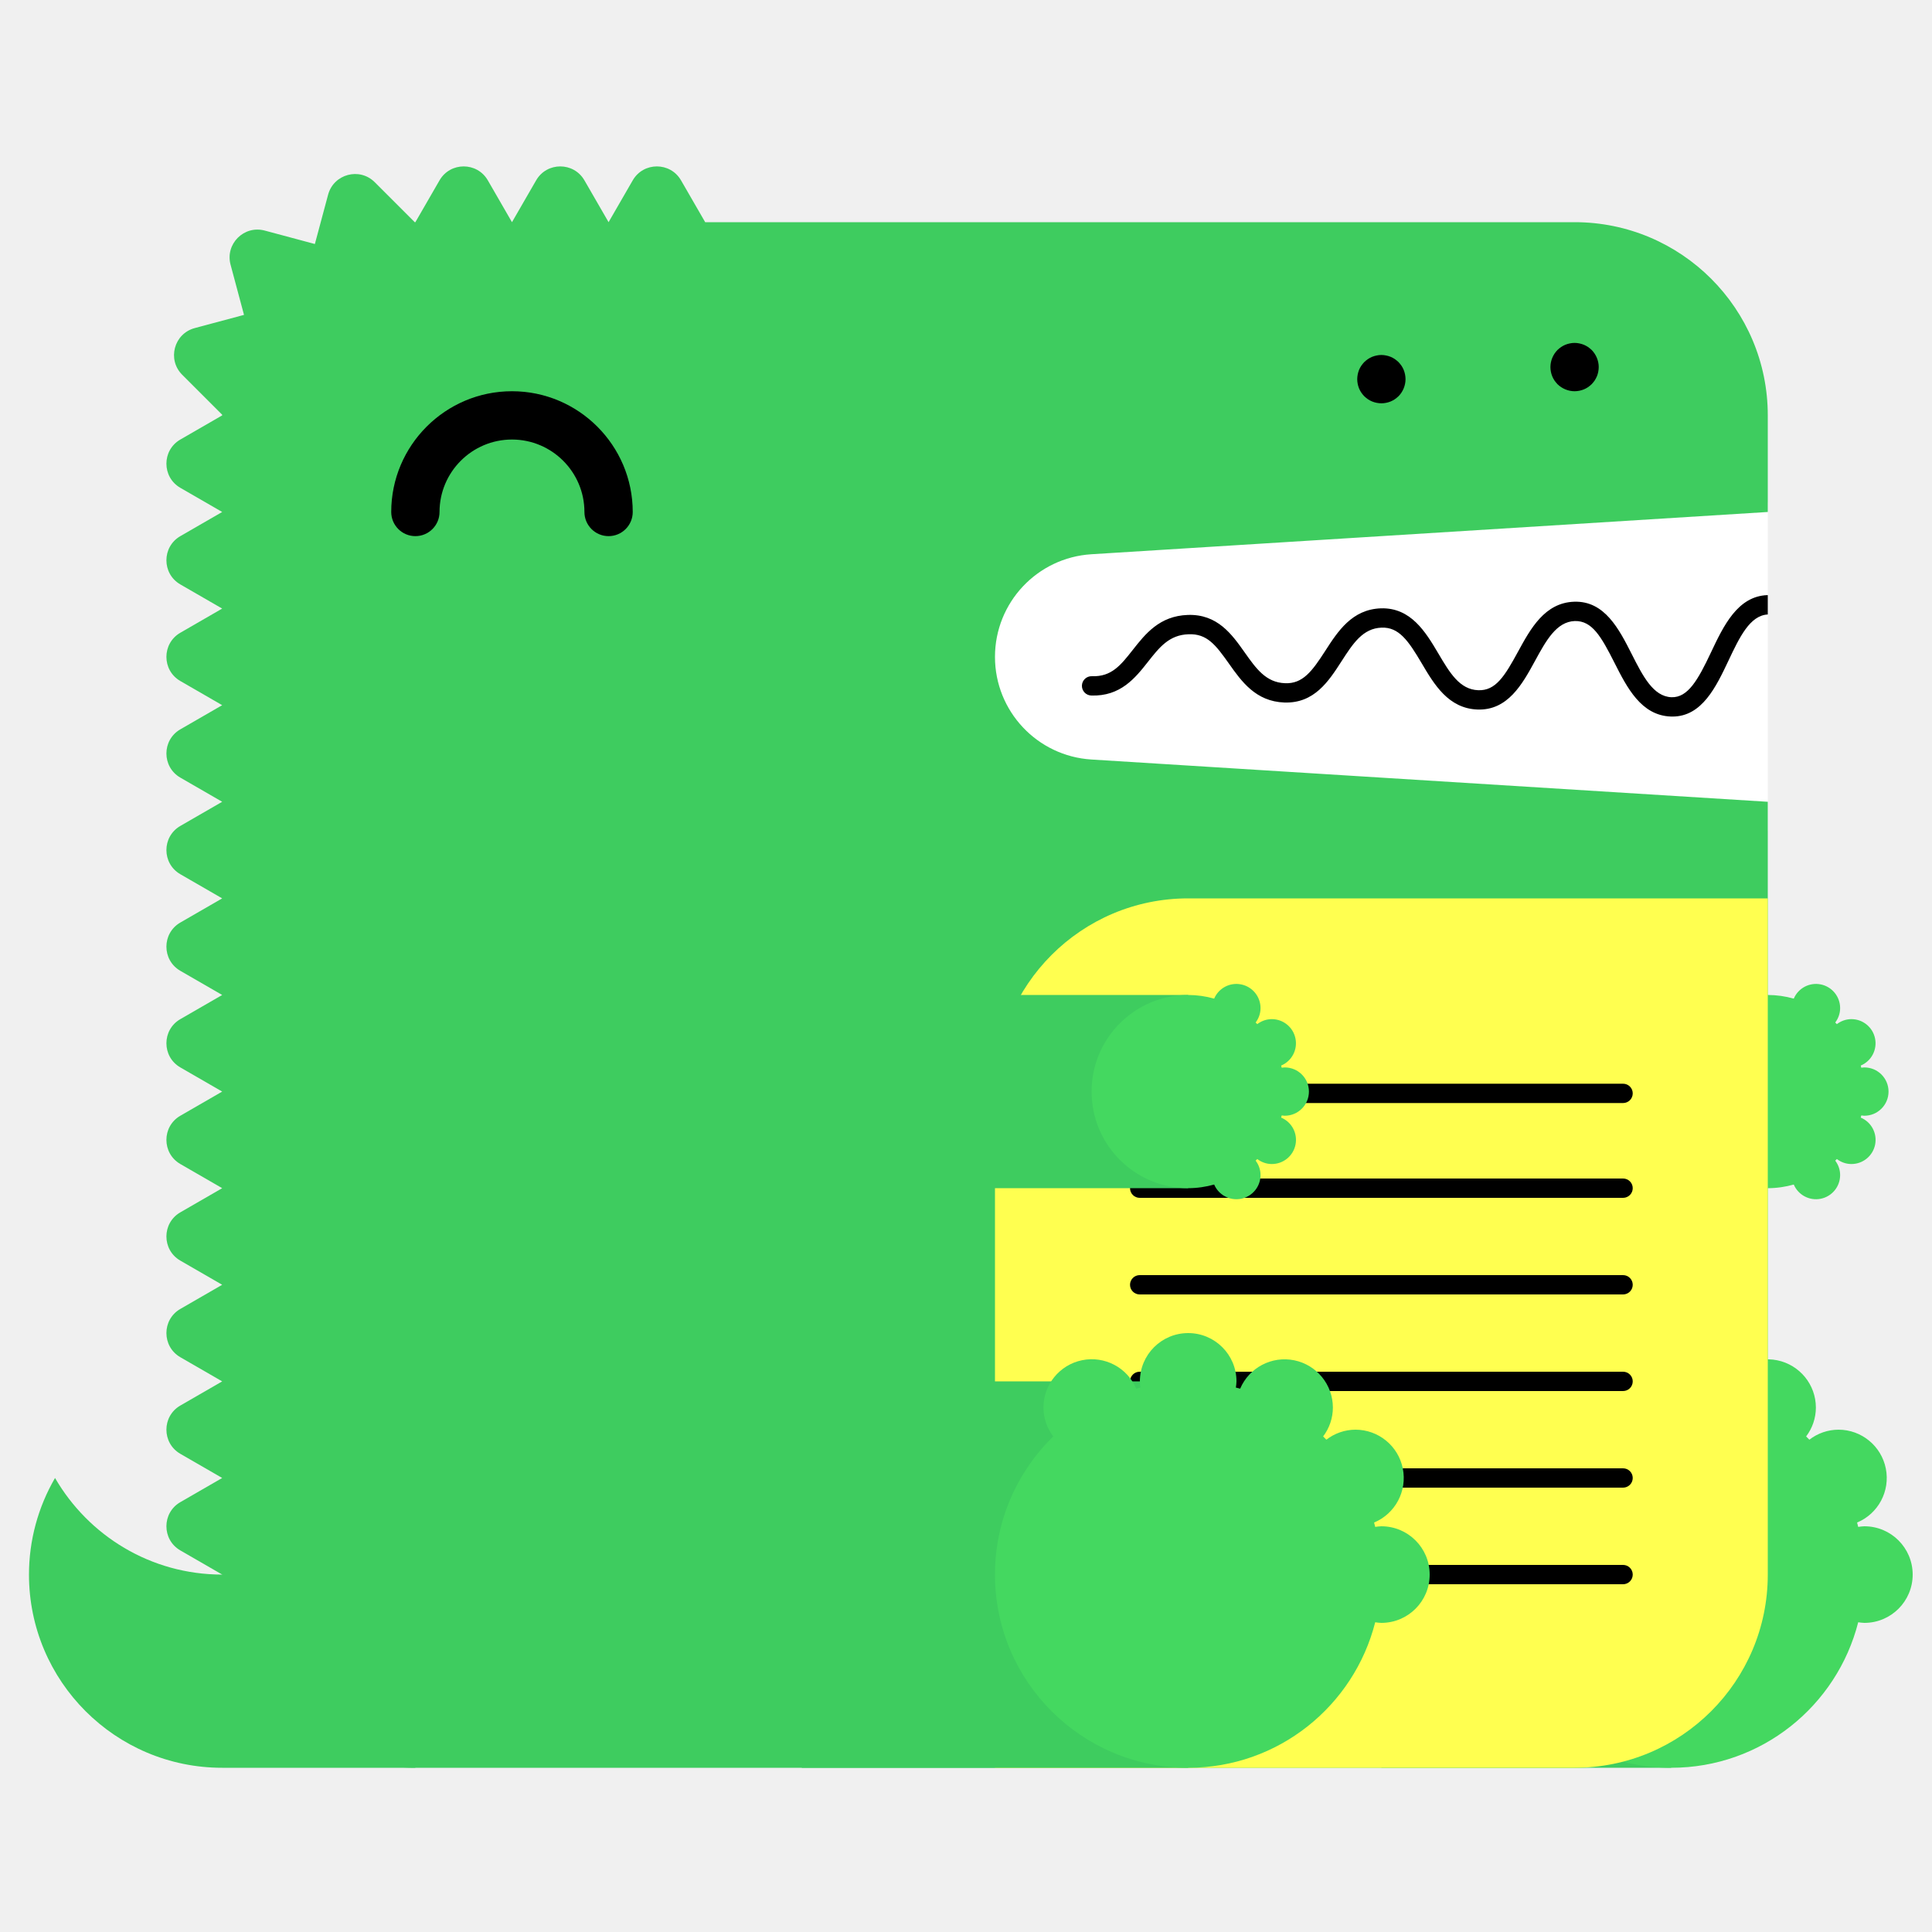
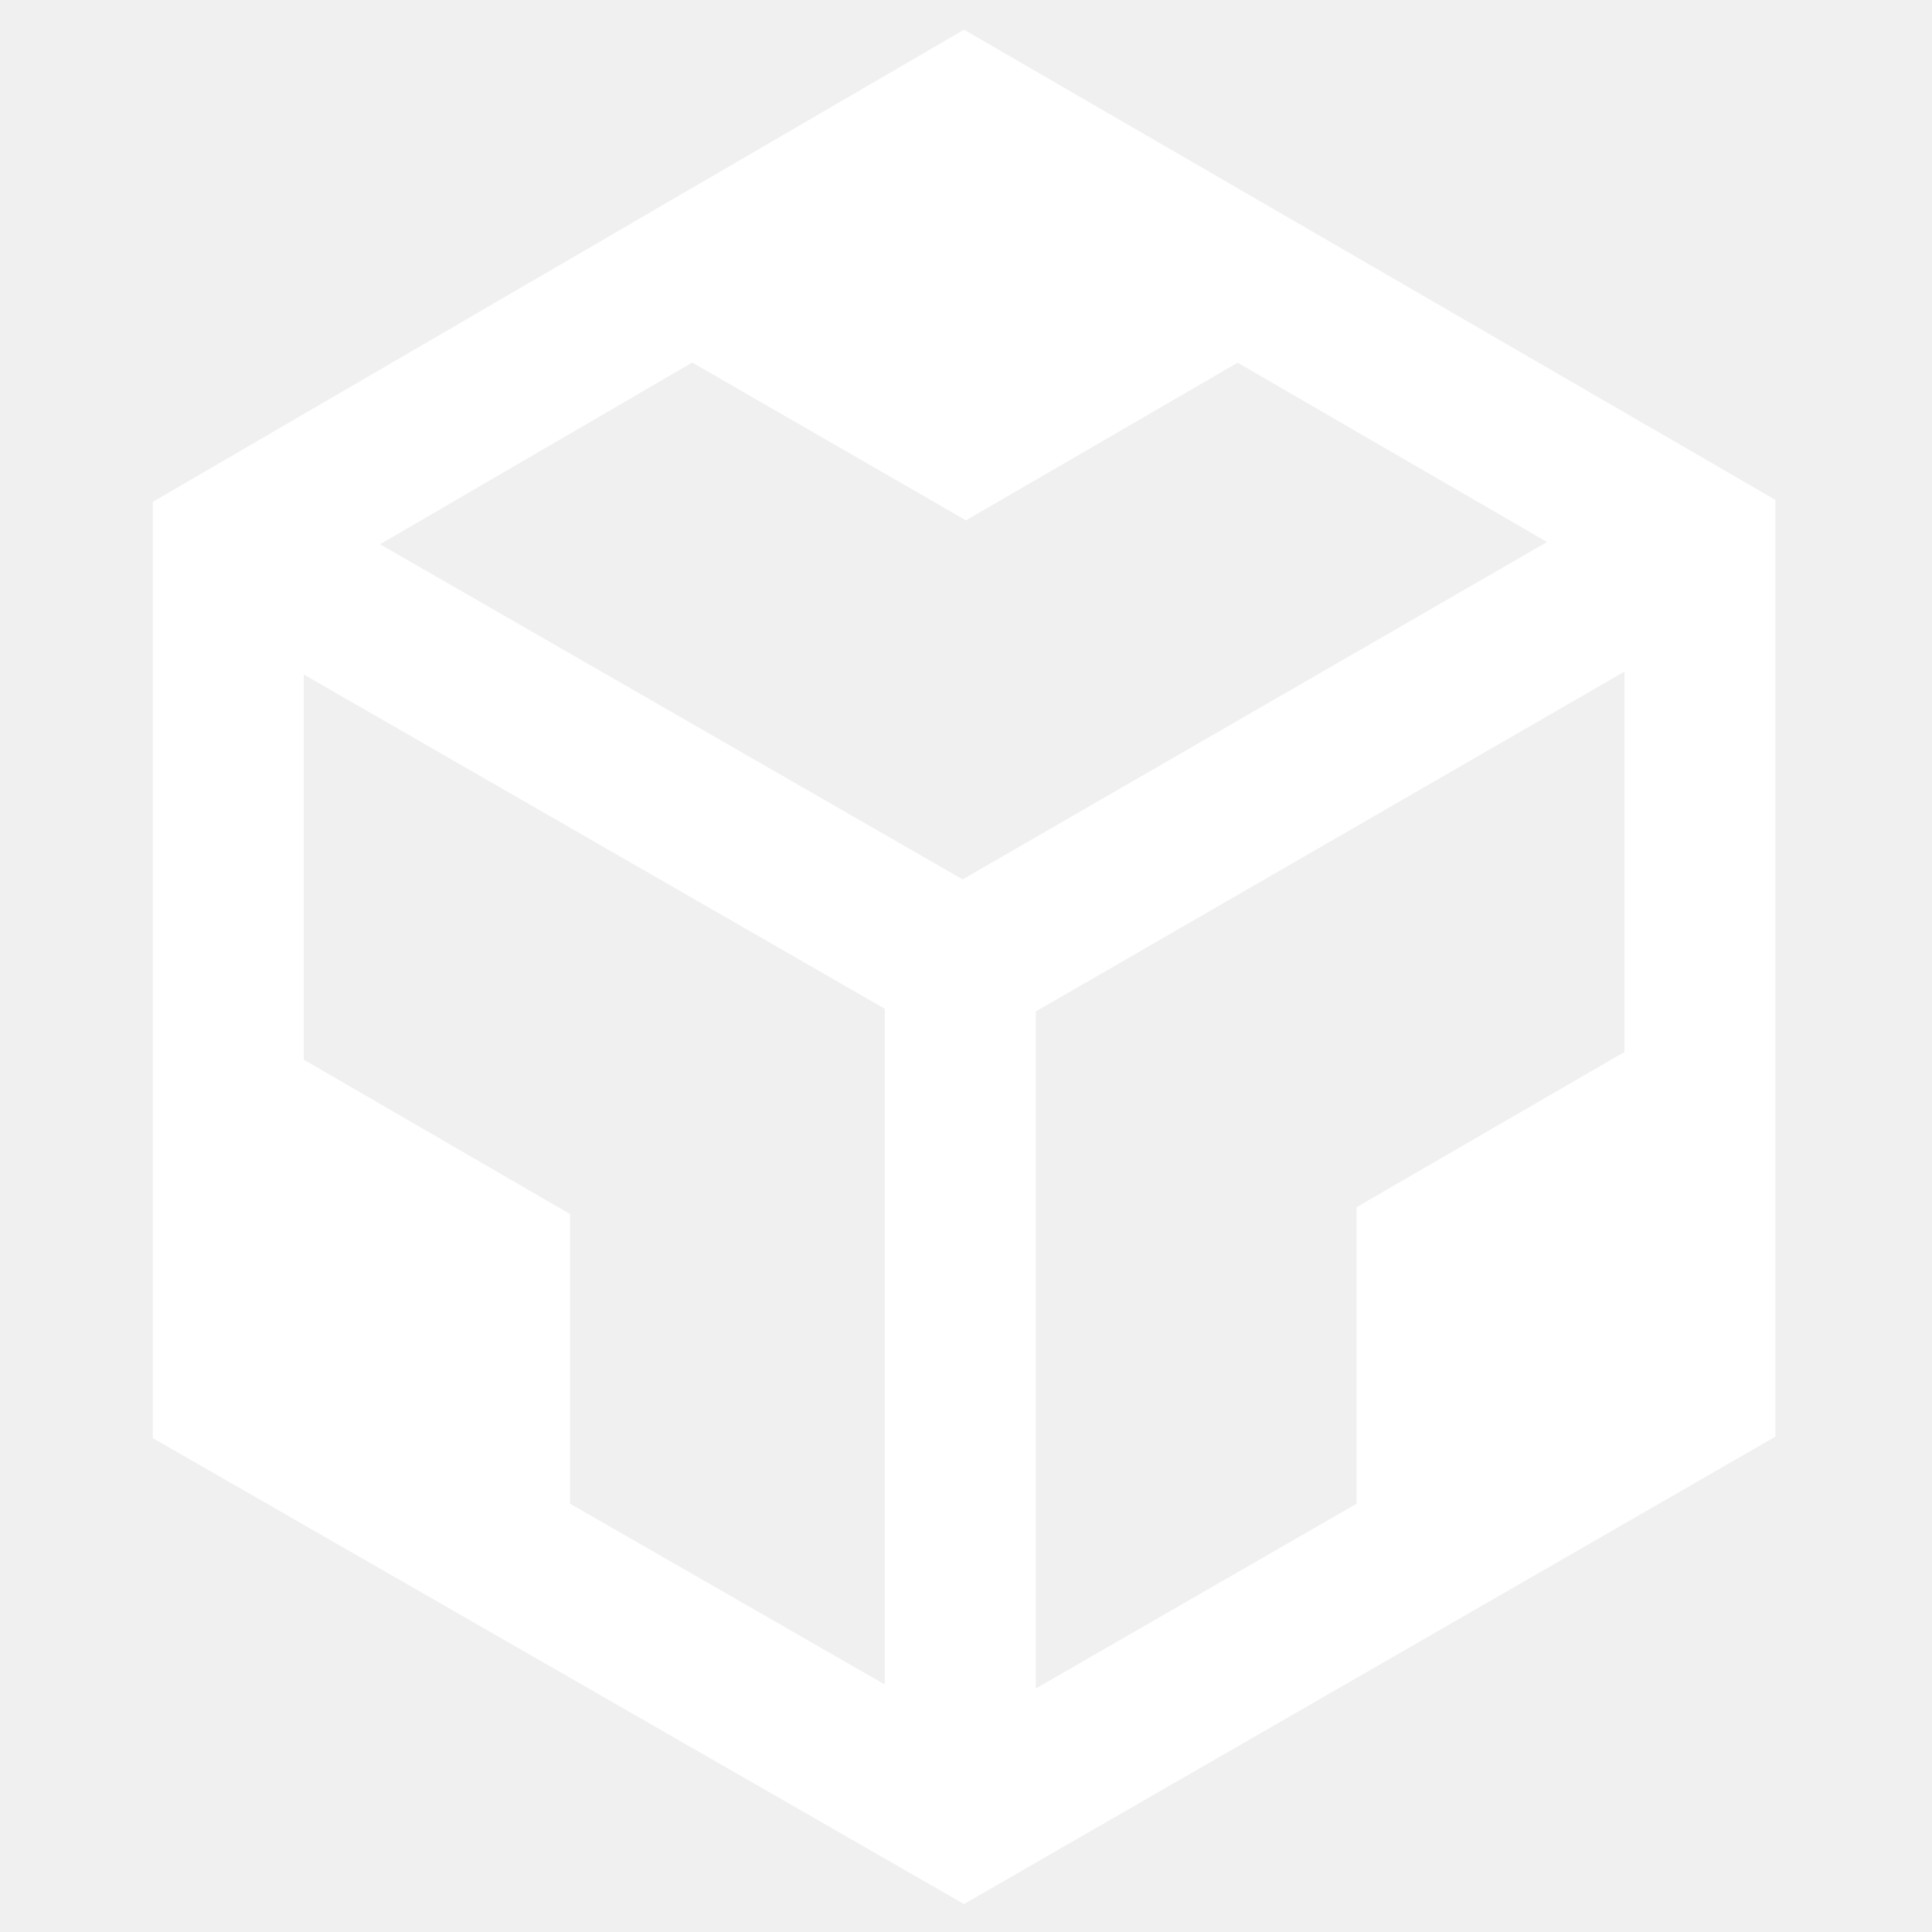
- <svg xmlns="http://www.w3.org/2000/svg" width="200" height="200" viewBox="0 0 200 200">
-   <g fill="none" fill-rule="evenodd">
-     <path fill="#FFF" d="M99 52h84v34H99z" />
-     <path d="M23 163c-7.398 0-13.843-4.027-17.303-10A19.886 19.886 0 0 0 3 163c0 11.046 8.954 20 20 20h20v-20H23z" fill="#3ECC5F" />
-     <path d="M112.98 57.376L183 53V43c0-11.046-8.954-20-20-20H73l-2.5-4.33c-1.112-1.925-3.889-1.925-5 0L63 23l-2.5-4.33c-1.111-1.925-3.889-1.925-5 0L53 23l-2.5-4.33c-1.111-1.925-3.889-1.925-5 0L43 23c-.022 0-.042.003-.065.003l-4.142-4.141c-1.57-1.571-4.252-.853-4.828 1.294l-1.369 5.104-5.192-1.392c-2.148-.575-4.111 1.389-3.535 3.536l1.39 5.193-5.102 1.367c-2.148.576-2.867 3.259-1.296 4.83l4.142 4.142c0 .021-.003.042-.003.064l-4.33 2.5c-1.925 1.111-1.925 3.889 0 5L23 53l-4.33 2.5c-1.925 1.111-1.925 3.889 0 5L23 63l-4.33 2.5c-1.925 1.111-1.925 3.889 0 5L23 73l-4.33 2.5c-1.925 1.111-1.925 3.889 0 5L23 83l-4.33 2.5c-1.925 1.111-1.925 3.889 0 5L23 93l-4.33 2.5c-1.925 1.111-1.925 3.889 0 5L23 103l-4.33 2.5c-1.925 1.111-1.925 3.889 0 5L23 113l-4.33 2.5c-1.925 1.111-1.925 3.889 0 5L23 123l-4.33 2.5c-1.925 1.111-1.925 3.889 0 5L23 133l-4.33 2.5c-1.925 1.111-1.925 3.889 0 5L23 143l-4.33 2.5c-1.925 1.111-1.925 3.889 0 5L23 153l-4.33 2.5c-1.925 1.111-1.925 3.889 0 5L23 163c0 11.046 8.954 20 20 20h120c11.046 0 20-8.954 20-20V83l-70.02-4.376A10.645 10.645 0 0 1 103 68c0-5.621 4.37-10.273 9.98-10.624" fill="#3ECC5F" />
-     <path fill="#3ECC5F" d="M143 183h30v-40h-30z" />
-     <path d="M193 158c-.219 0-.428.037-.639.064-.038-.15-.074-.301-.116-.451A5 5 0 0 0 190.32 148a4.96 4.96 0 0 0-3.016 1.036 26.531 26.531 0 0 0-.335-.336 4.955 4.955 0 0 0 1.011-2.987 5 5 0 0 0-9.599-1.959c-.148-.042-.297-.077-.445-.115.027-.211.064-.42.064-.639a5 5 0 0 0-5-5 5 5 0 0 0-5 5c0 .219.037.428.064.639-.148.038-.297.073-.445.115a4.998 4.998 0 0 0-9.599 1.959c0 1.125.384 2.151 1.011 2.987-3.717 3.632-6.031 8.693-6.031 14.3 0 11.046 8.954 20 20 20 9.339 0 17.16-6.41 19.361-15.064.211.027.42.064.639.064a5 5 0 0 0 5-5 5 5 0 0 0-5-5" fill="#44D860" />
-     <path fill="#3ECC5F" d="M153 123h30v-20h-30z" />
-     <path d="M193 115.5a2.5 2.5 0 1 0 0-5c-.109 0-.214.019-.319.032-.02-.075-.037-.15-.058-.225a2.501 2.501 0 0 0-.963-4.807c-.569 0-1.088.197-1.508.518a6.653 6.653 0 0 0-.168-.168c.314-.417.506-.931.506-1.494a2.5 2.5 0 0 0-4.8-.979A9.987 9.987 0 0 0 183 103c-5.522 0-10 4.478-10 10s4.478 10 10 10c.934 0 1.833-.138 2.69-.377a2.5 2.5 0 0 0 4.8-.979c0-.563-.192-1.077-.506-1.494.057-.055.113-.111.168-.168.42.321.939.518 1.508.518a2.5 2.5 0 0 0 .963-4.807c.021-.074.038-.15.058-.225.105.013.21.032.319.032" fill="#44D860" />
-     <path d="M63 55.5a2.5 2.5 0 0 1-2.5-2.5c0-4.136-3.364-7.5-7.5-7.5s-7.5 3.364-7.5 7.5a2.5 2.5 0 1 1-5 0c0-6.893 5.607-12.5 12.5-12.5S65.5 46.107 65.5 53a2.5 2.5 0 0 1-2.5 2.5" fill="#000" />
-     <path d="M103 183h60c11.046 0 20-8.954 20-20V93h-60c-11.046 0-20 8.954-20 20v70z" fill="#FFFF50" />
-     <path d="M168.02 124h-50.04a1 1 0 1 1 0-2h50.04a1 1 0 1 1 0 2m0 20h-50.04a1 1 0 1 1 0-2h50.04a1 1 0 1 1 0 2m0 20h-50.04a1 1 0 1 1 0-2h50.04a1 1 0 1 1 0 2m0-49.814h-50.04a1 1 0 1 1 0-2h50.04a1 1 0 1 1 0 2m0 19.814h-50.04a1 1 0 1 1 0-2h50.04a1 1 0 1 1 0 2m0 20h-50.04a1 1 0 1 1 0-2h50.04a1 1 0 1 1 0 2M183 61.611c-.012 0-.022-.006-.034-.005-3.09.105-4.552 3.196-5.842 5.923-1.346 2.85-2.387 4.703-4.093 4.647-1.889-.068-2.969-2.202-4.113-4.46-1.314-2.594-2.814-5.536-5.963-5.426-3.046.104-4.513 2.794-5.807 5.167-1.377 2.528-2.314 4.065-4.121 3.994-1.927-.07-2.951-1.805-4.136-3.813-1.321-2.236-2.848-4.75-5.936-4.664-2.994.103-4.465 2.385-5.763 4.4-1.373 2.13-2.335 3.428-4.165 3.351-1.973-.07-2.992-1.51-4.171-3.177-1.324-1.873-2.816-3.993-5.895-3.89-2.928.1-4.399 1.97-5.696 3.618-1.232 1.564-2.194 2.802-4.229 2.724a1 1 0 0 0-.072 2c3.017.101 4.545-1.8 5.872-3.487 1.177-1.496 2.193-2.787 4.193-2.855 1.926-.082 2.829 1.115 4.195 3.045 1.297 1.834 2.769 3.914 5.731 4.021 3.103.104 4.596-2.215 5.918-4.267 1.182-1.834 2.202-3.417 4.15-3.484 1.793-.067 2.769 1.35 4.145 3.681 1.297 2.197 2.766 4.686 5.787 4.796 3.125.108 4.634-2.62 5.949-5.035 1.139-2.088 2.214-4.06 4.119-4.126 1.793-.042 2.728 1.595 4.111 4.33 1.292 2.553 2.757 5.445 5.825 5.556l.169.003c3.064 0 4.518-3.075 5.805-5.794 1.139-2.41 2.217-4.68 4.067-4.773v-2z" fill="#000" />
-     <path fill="#3ECC5F" d="M83 183h40v-40H83z" />
-     <path d="M143 158c-.219 0-.428.037-.639.064-.038-.15-.074-.301-.116-.451A5 5 0 0 0 140.32 148a4.96 4.96 0 0 0-3.016 1.036 26.531 26.531 0 0 0-.335-.336 4.955 4.955 0 0 0 1.011-2.987 5 5 0 0 0-9.599-1.959c-.148-.042-.297-.077-.445-.115.027-.211.064-.42.064-.639a5 5 0 0 0-5-5 5 5 0 0 0-5 5c0 .219.037.428.064.639-.148.038-.297.073-.445.115a4.998 4.998 0 0 0-9.599 1.959c0 1.125.384 2.151 1.011 2.987-3.717 3.632-6.031 8.693-6.031 14.3 0 11.046 8.954 20 20 20 9.339 0 17.16-6.41 19.361-15.064.211.027.42.064.639.064a5 5 0 0 0 5-5 5 5 0 0 0-5-5" fill="#44D860" />
-     <path fill="#3ECC5F" d="M83 123h40v-20H83z" />
-     <path d="M133 115.5a2.5 2.5 0 1 0 0-5c-.109 0-.214.019-.319.032-.02-.075-.037-.15-.058-.225a2.501 2.501 0 0 0-.963-4.807c-.569 0-1.088.197-1.508.518a6.653 6.653 0 0 0-.168-.168c.314-.417.506-.931.506-1.494a2.5 2.5 0 0 0-4.8-.979A9.987 9.987 0 0 0 123 103c-5.522 0-10 4.478-10 10s4.478 10 10 10c.934 0 1.833-.138 2.69-.377a2.5 2.5 0 0 0 4.8-.979c0-.563-.192-1.077-.506-1.494.057-.055.113-.111.168-.168.42.321.939.518 1.508.518a2.5 2.5 0 0 0 .963-4.807c.021-.074.038-.15.058-.225.105.013.21.032.319.032" fill="#44D860" />
-     <path d="M143 41.75c-.16 0-.33-.02-.49-.05a2.52 2.52 0 0 1-.47-.14c-.15-.06-.29-.14-.431-.23-.13-.09-.259-.2-.38-.31-.109-.12-.219-.24-.309-.38s-.17-.28-.231-.43a2.619 2.619 0 0 1-.189-.96c0-.16.02-.33.05-.49.03-.16.08-.31.139-.47.061-.15.141-.29.231-.43.09-.13.2-.26.309-.38.121-.11.25-.22.38-.31.141-.09.281-.17.431-.23.149-.06.31-.11.47-.14.32-.07.65-.07.98 0 .159.03.32.08.47.14.149.06.29.14.43.23.13.09.259.2.38.31.11.12.22.25.31.38.09.14.17.28.23.43.06.16.11.31.14.47.029.16.05.33.05.49 0 .66-.271 1.31-.73 1.77-.121.11-.25.22-.38.31-.14.09-.281.17-.43.23a2.565 2.565 0 0 1-.96.19m20-1.25c-.66 0-1.3-.27-1.771-.73a3.802 3.802 0 0 1-.309-.38c-.09-.14-.17-.28-.231-.43a2.619 2.619 0 0 1-.189-.96c0-.66.27-1.3.729-1.77.121-.11.25-.22.38-.31.141-.09.281-.17.431-.23.149-.06.31-.11.47-.14.32-.07.66-.07.98 0 .159.03.32.08.47.14.149.06.29.14.43.23.13.09.259.2.38.31.459.47.73 1.11.73 1.77 0 .16-.021.33-.05.49-.03.16-.08.32-.14.47-.07.15-.14.29-.23.43-.09.13-.2.26-.31.38-.121.11-.25.22-.38.31-.14.09-.281.17-.43.23a2.565 2.565 0 0 1-.96.19" fill="#000" />
+ <svg xmlns="http://www.w3.org/2000/svg" version="1.1" x="0px" y="0px" width="1024px" height="1024px" viewBox="0 0 1024 1024" enable-background="new 0 0 1024 1024" xml:space="preserve">
+   <g id="Layer_1">
+     <polyline fill="#FFFFFF" points="719.001,851 719.001,639.848 902,533.802 902,745.267 719.001,851" />
+     <polyline fill="#FFFFFF" points="302.082,643.438 122.167,539.135 122.167,747.741 302.082,852.573 302.082,643.438" />
+     <polyline fill="#FFFFFF" points="511.982,275.795 694.939,169.633 512.06,63 328.436,169.987 511.982,275.795" />
+   </g>
+   <g id="Layer_2">
+     <polyline fill="none" stroke="#FFFFFF" stroke-width="80" stroke-miterlimit="10" points="899,287.833 509,513 509,963" />
+     <line fill="none" stroke="#FFFFFF" stroke-width="80" stroke-miterlimit="10" x1="122.167" y1="289" x2="511.5" y2="513" />
+     <polygon fill="none" stroke="#FFFFFF" stroke-width="80" stroke-miterlimit="10" points="121,739.083 510.917,963.042 901,738.333 901,288 511,62 121,289" />
  </g>
</svg>
